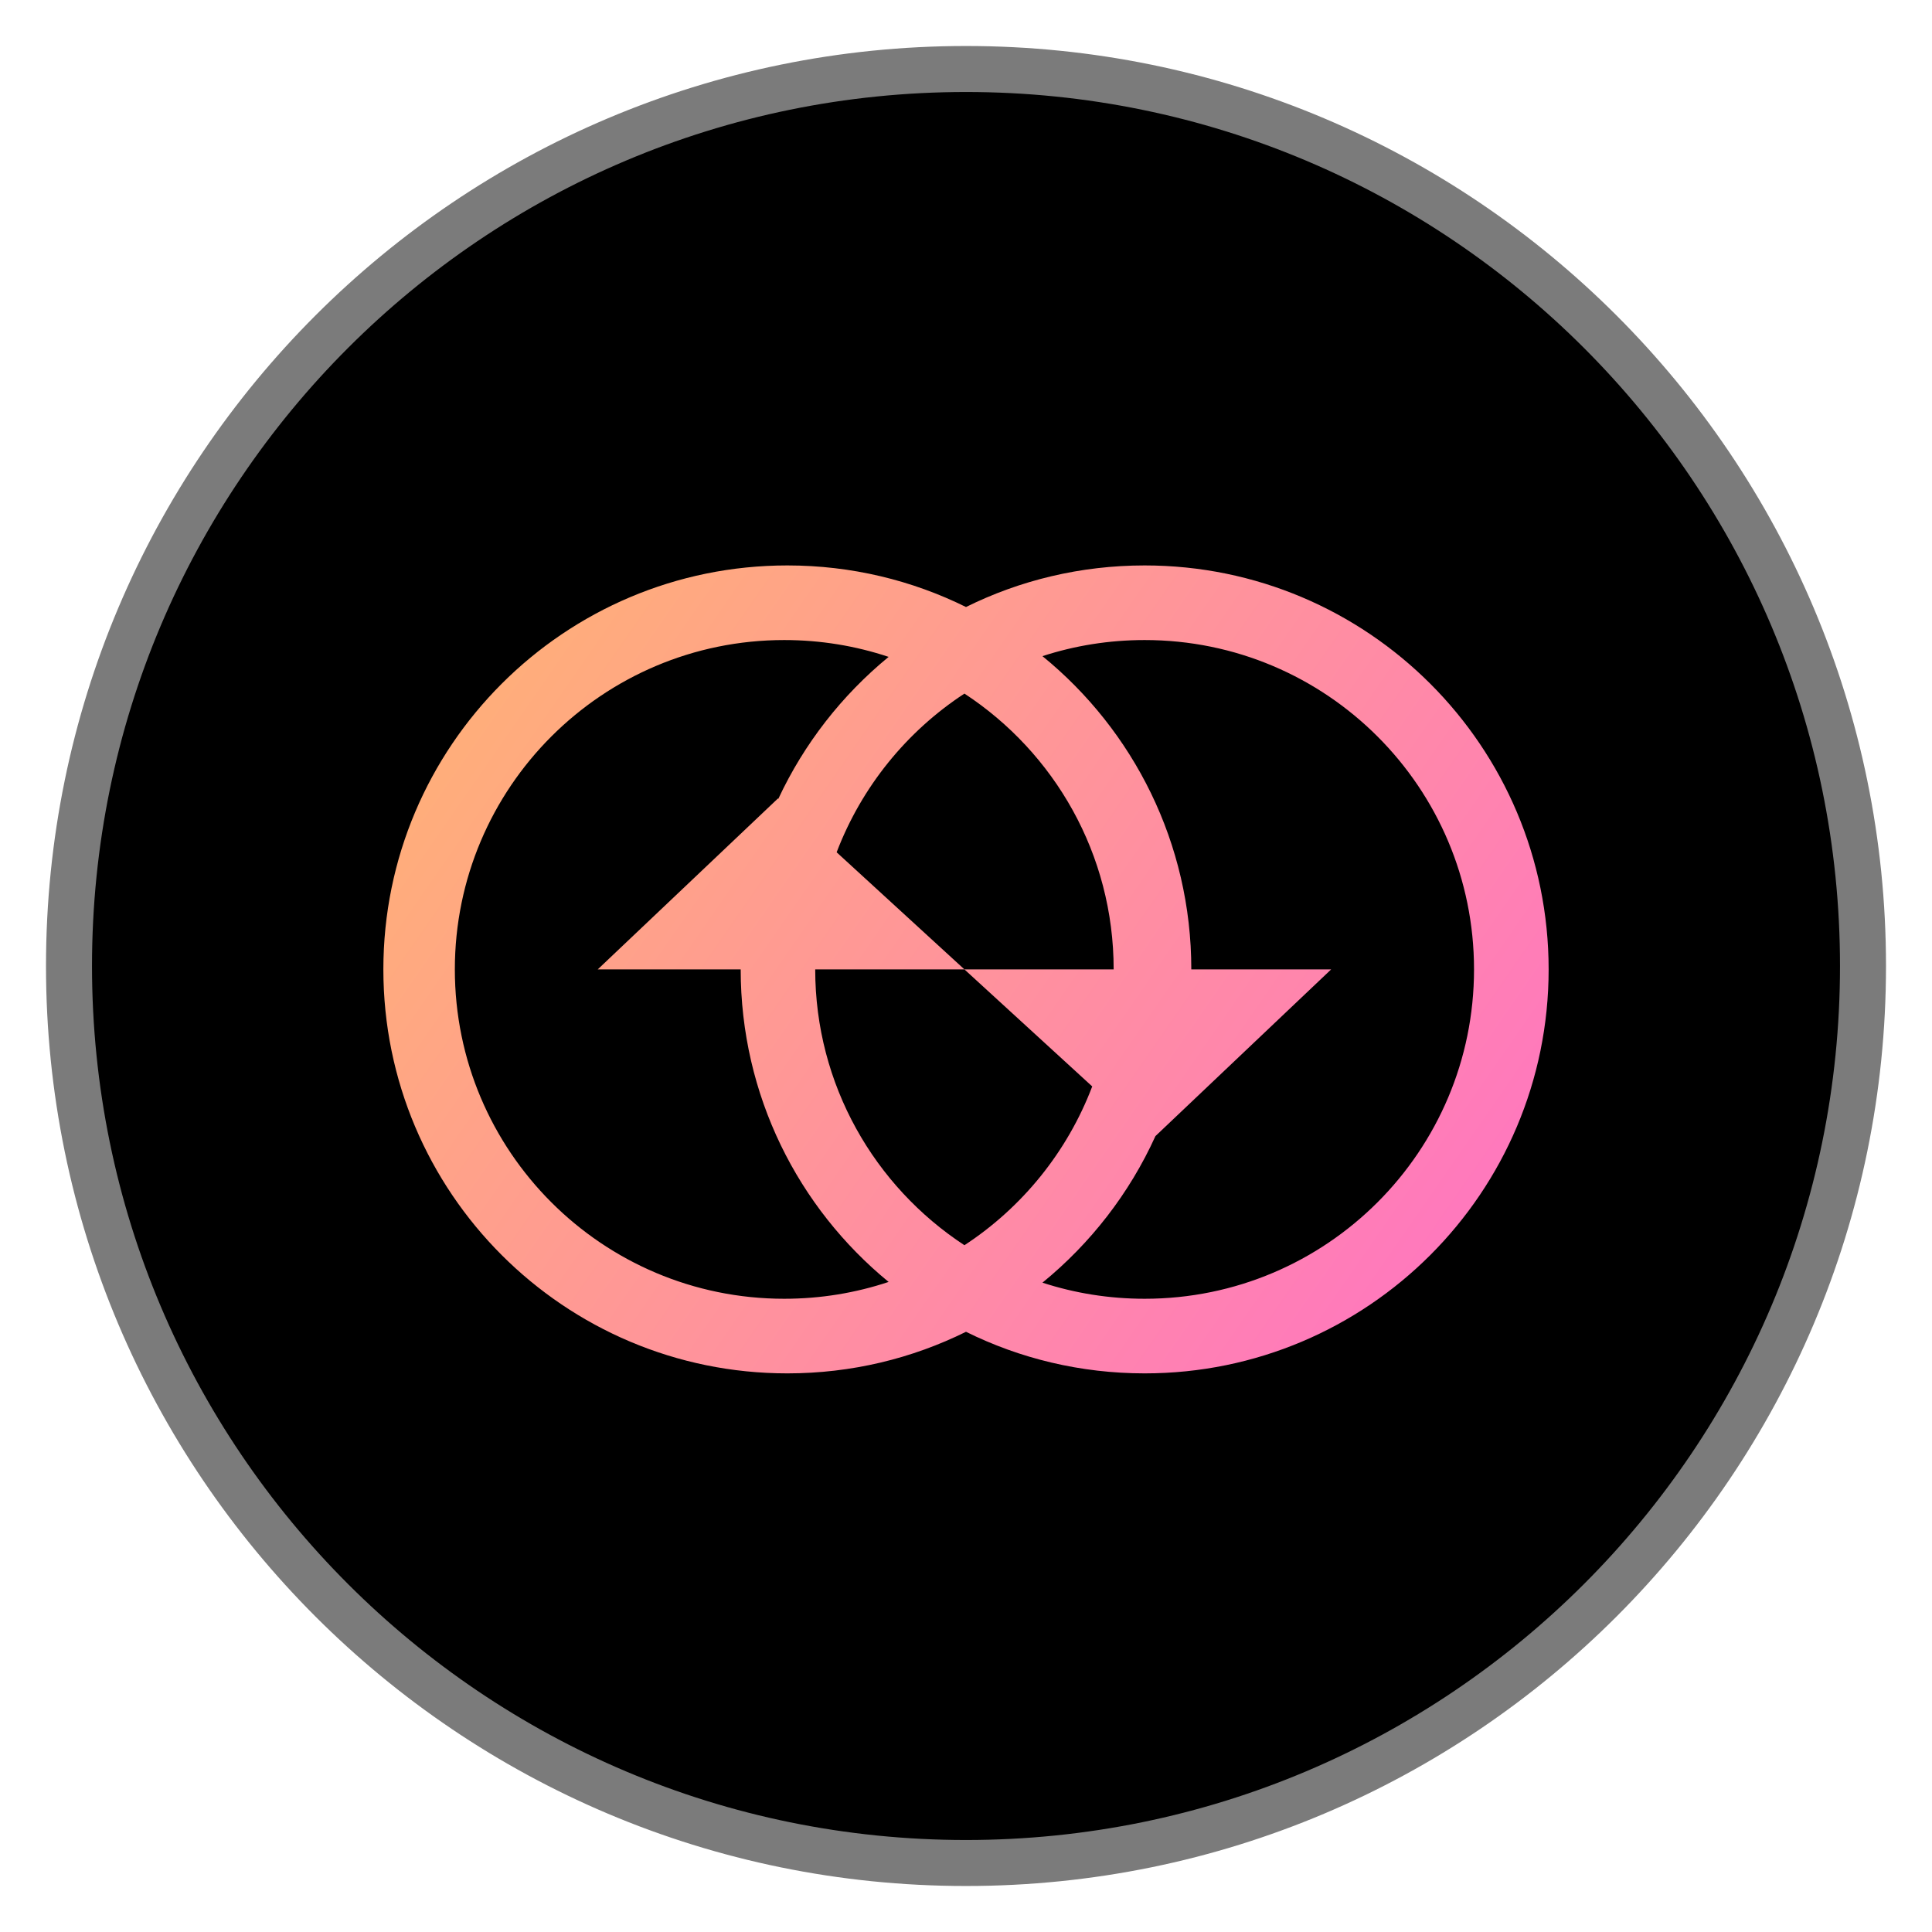
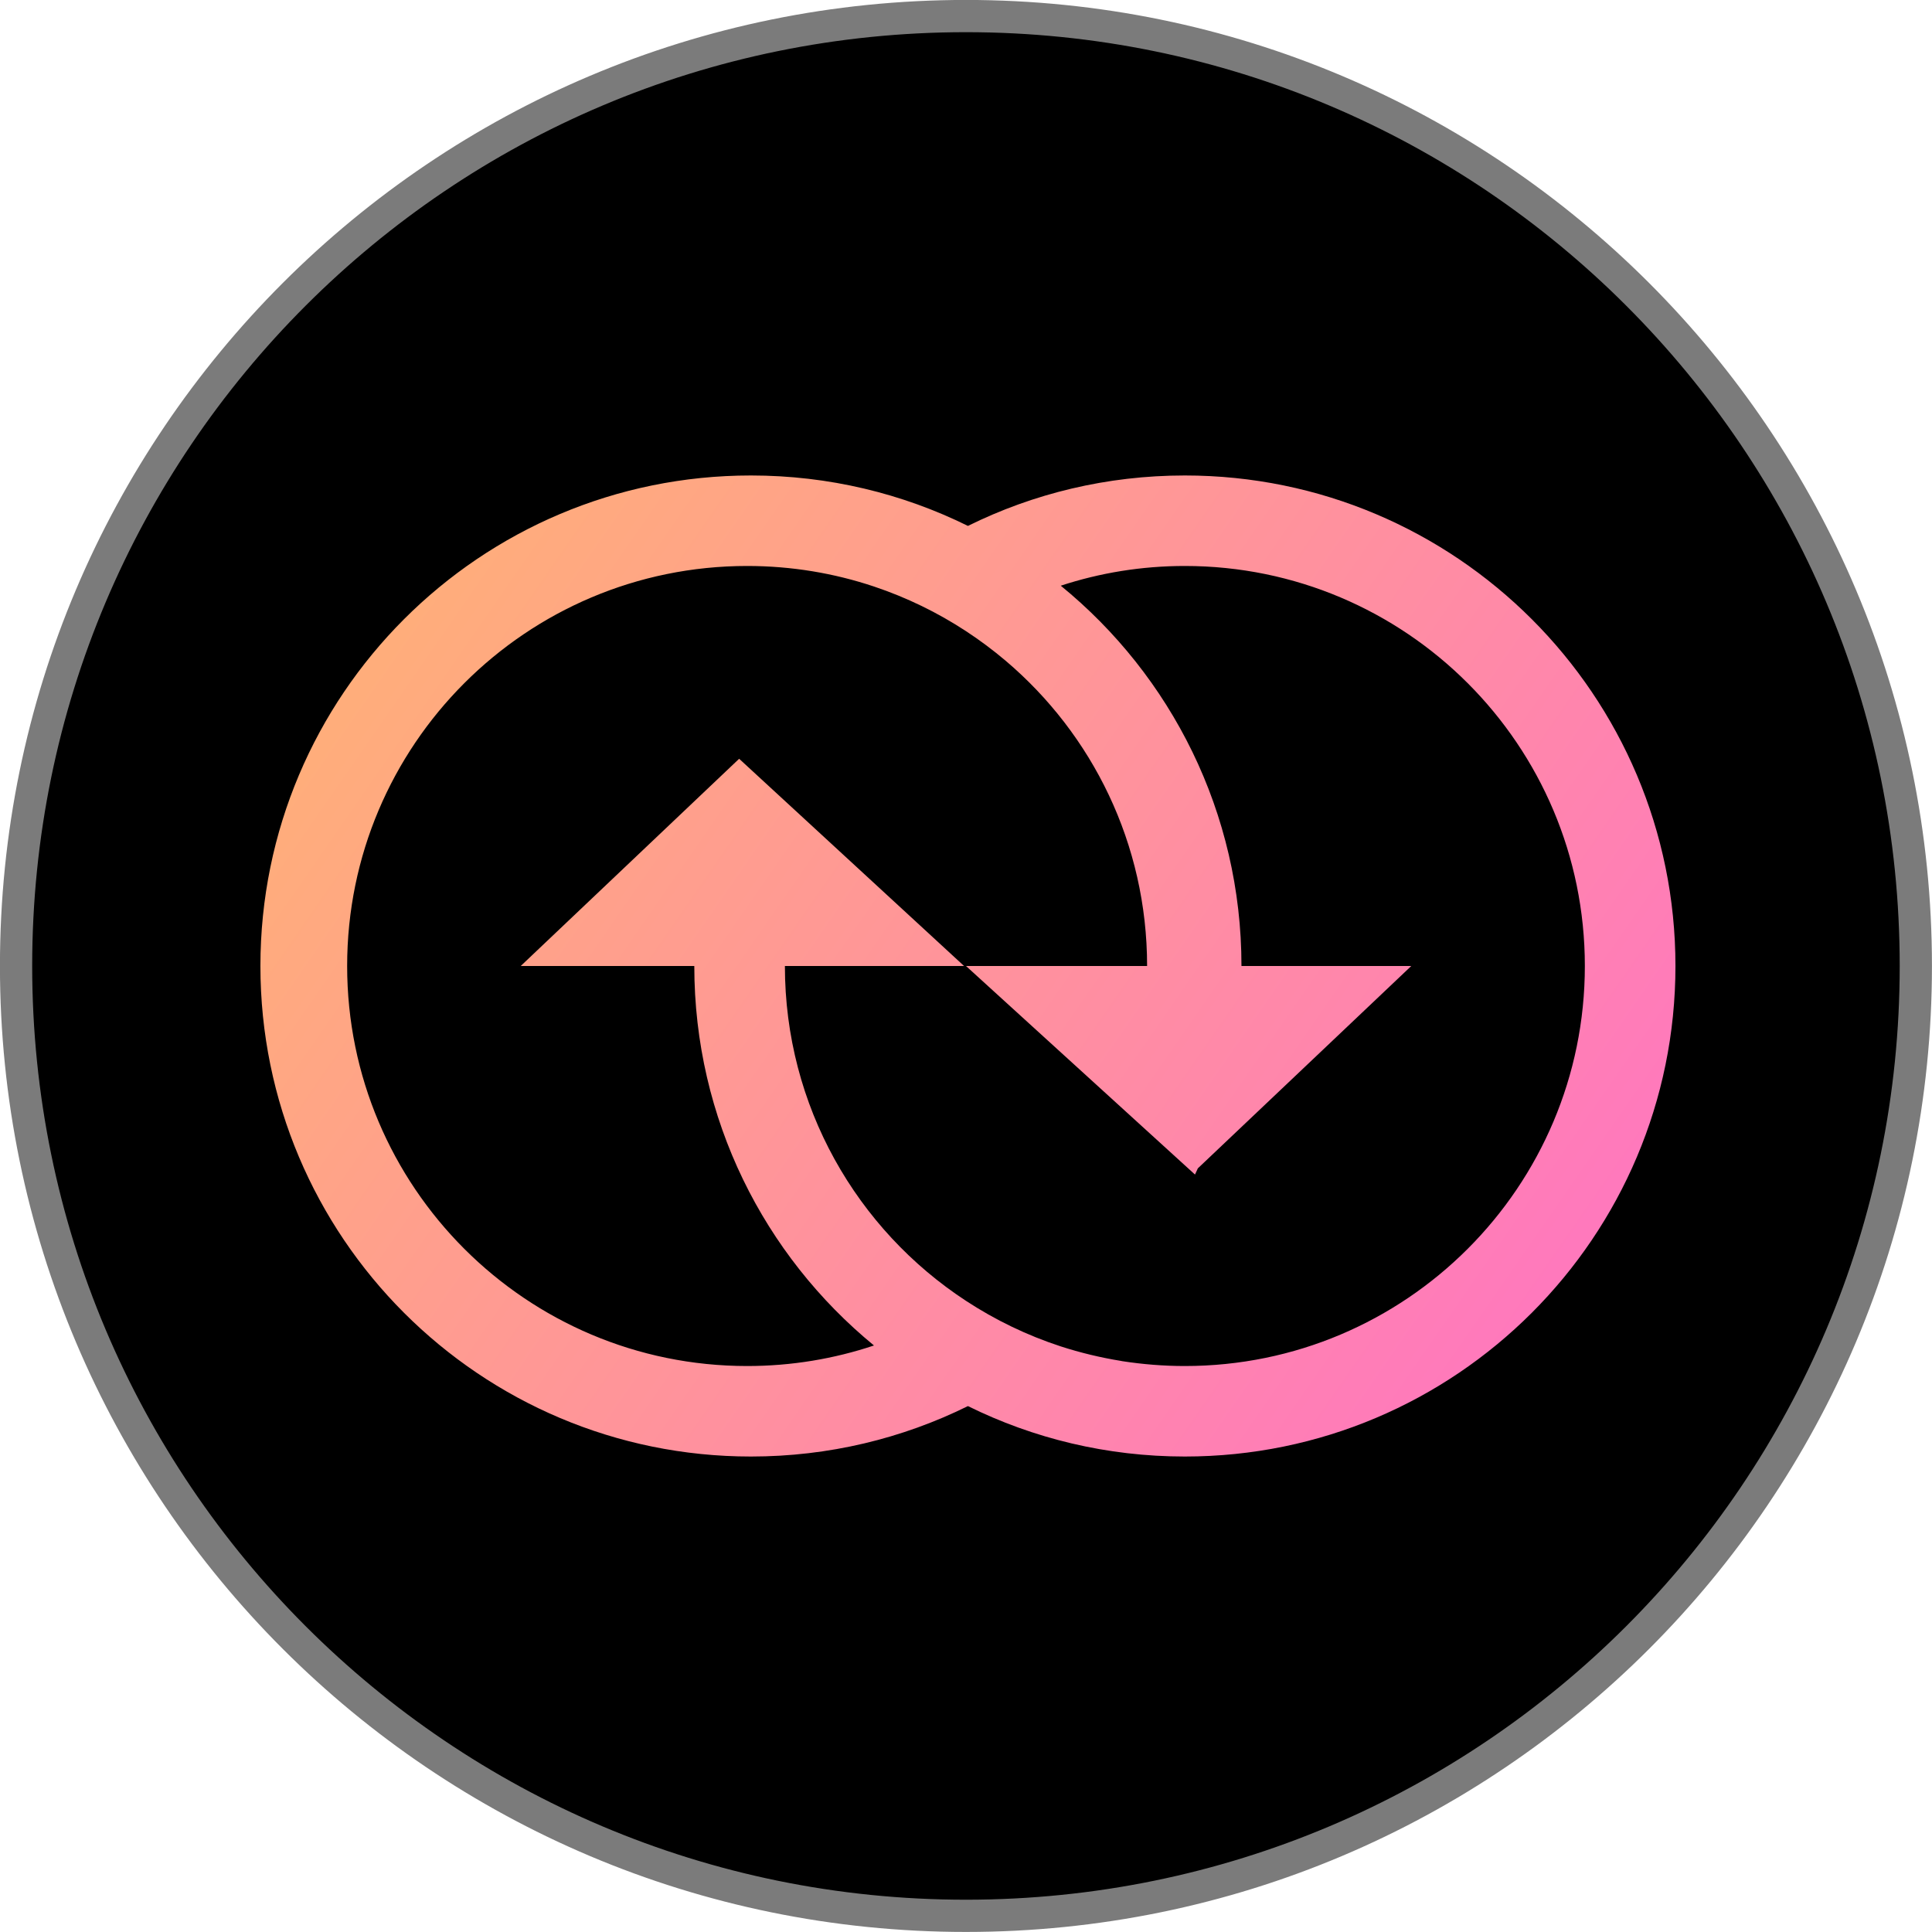
- <svg xmlns="http://www.w3.org/2000/svg" width="21" height="21" viewBox="0 0 21 21" fill="none">
-   <rect x="0.75" y="0.75" width="19.5" height="19.5" rx="9.75" fill="black" />
-   <path fill-rule="evenodd" clip-rule="evenodd" d="M11.331 13.942C11.854 13.515 12.277 12.971 12.559 12.349L14.469 10.537L12.949 10.537C12.949 9.164 12.319 7.937 11.331 7.132C11.681 7.018 12.054 6.957 12.442 6.957C14.419 6.957 16.022 8.56 16.022 10.537C16.022 12.514 14.419 14.117 12.442 14.117C12.054 14.117 11.681 14.056 11.331 13.942ZM10.5 14.476C9.914 14.766 9.255 14.928 8.558 14.928C6.133 14.928 4.167 12.962 4.167 10.537C4.167 8.112 6.133 6.146 8.558 6.146C9.255 6.146 9.914 6.308 10.5 6.598C11.085 6.308 11.745 6.146 12.442 6.146C14.867 6.146 16.833 8.112 16.833 10.537C16.833 12.962 14.867 14.928 12.442 14.928C11.745 14.928 11.085 14.766 10.5 14.476ZM9.659 13.934C9.302 14.053 8.921 14.117 8.524 14.117C6.547 14.117 4.944 12.514 4.944 10.537C4.944 8.56 6.547 6.957 8.524 6.957C8.921 6.957 9.302 7.021 9.659 7.14C9.152 7.556 8.74 8.083 8.46 8.683L8.456 8.679L6.497 10.537H8.051V10.537C8.051 11.906 8.677 13.129 9.659 13.934ZM10.483 13.535C9.506 12.895 8.861 11.791 8.861 10.537V10.537H10.483L9.094 9.264C9.365 8.553 9.855 7.95 10.483 7.539C11.46 8.179 12.105 9.283 12.105 10.537L10.483 10.537L11.872 11.809C11.601 12.521 11.111 13.124 10.483 13.535Z" fill="url(#paint0_linear_1641_13215)" />
-   <rect x="0.75" y="0.75" width="19.5" height="19.5" rx="9.75" stroke="#7B7B7B" stroke-width="0.5" />
+ <svg xmlns="http://www.w3.org/2000/svg" width="19" height="19" viewBox="0 0 19 19" fill="none">
+   <rect x="0.158" y="0.158" width="18.683" height="18.683" rx="9.342" fill="black" stroke="#7B7B7B" stroke-width="0.317" />
+   <path fill-rule="evenodd" clip-rule="evenodd" d="M9.519 13.828C8.875 14.146 8.151 14.324 7.385 14.324C4.72 14.324 2.561 12.164 2.561 9.5C2.561 6.836 4.72 4.676 7.385 4.676C8.151 4.676 8.875 4.854 9.519 5.172C10.162 4.854 10.886 4.676 11.652 4.676C14.317 4.676 16.477 6.836 16.477 9.5C16.477 12.164 14.317 14.324 11.652 14.324C10.886 14.324 10.162 14.146 9.519 13.828ZM11.752 11.551C11.762 11.531 11.771 11.511 11.78 11.49L13.879 9.5L12.209 9.5C12.209 7.991 11.516 6.644 10.432 5.76C10.816 5.634 11.226 5.566 11.652 5.566C13.825 5.566 15.586 7.328 15.586 9.5C15.586 11.672 13.825 13.434 11.652 13.434C11.442 13.434 11.236 13.417 11.035 13.386C11.032 13.385 11.029 13.384 11.026 13.384C10.822 13.351 10.624 13.303 10.432 13.241C10.099 13.132 9.787 12.981 9.5 12.793C8.427 12.091 7.719 10.878 7.719 9.5L9.481 9.5L7.269 7.462L5.121 9.5L6.828 9.5C6.828 11.004 7.516 12.347 8.595 13.232C8.203 13.363 7.784 13.434 7.348 13.434C5.175 13.434 3.414 11.672 3.414 9.5C3.414 7.328 5.175 5.566 7.348 5.566C7.784 5.566 8.203 5.637 8.595 5.768C8.917 5.876 9.221 6.024 9.5 6.207C9.636 6.296 9.767 6.394 9.891 6.499C10.741 7.22 11.281 8.297 11.281 9.5L9.5 9.5L11.752 11.551Z" fill="url(#paint0_linear_2116_7189)" />
  <defs>
-     <linearGradient id="paint0_linear_1641_13215" x1="4.167" y1="6.146" x2="16.833" y2="14.928" gradientUnits="userSpaceOnUse">
+     <linearGradient id="paint0_linear_2116_7189" x1="2.561" y1="4.676" x2="16.477" y2="14.324" gradientUnits="userSpaceOnUse">
      <stop offset="0" stop-color="#FFB571" />
      <stop offset="1" stop-color="#FF71C6" />
    </linearGradient>
  </defs>
</svg>
